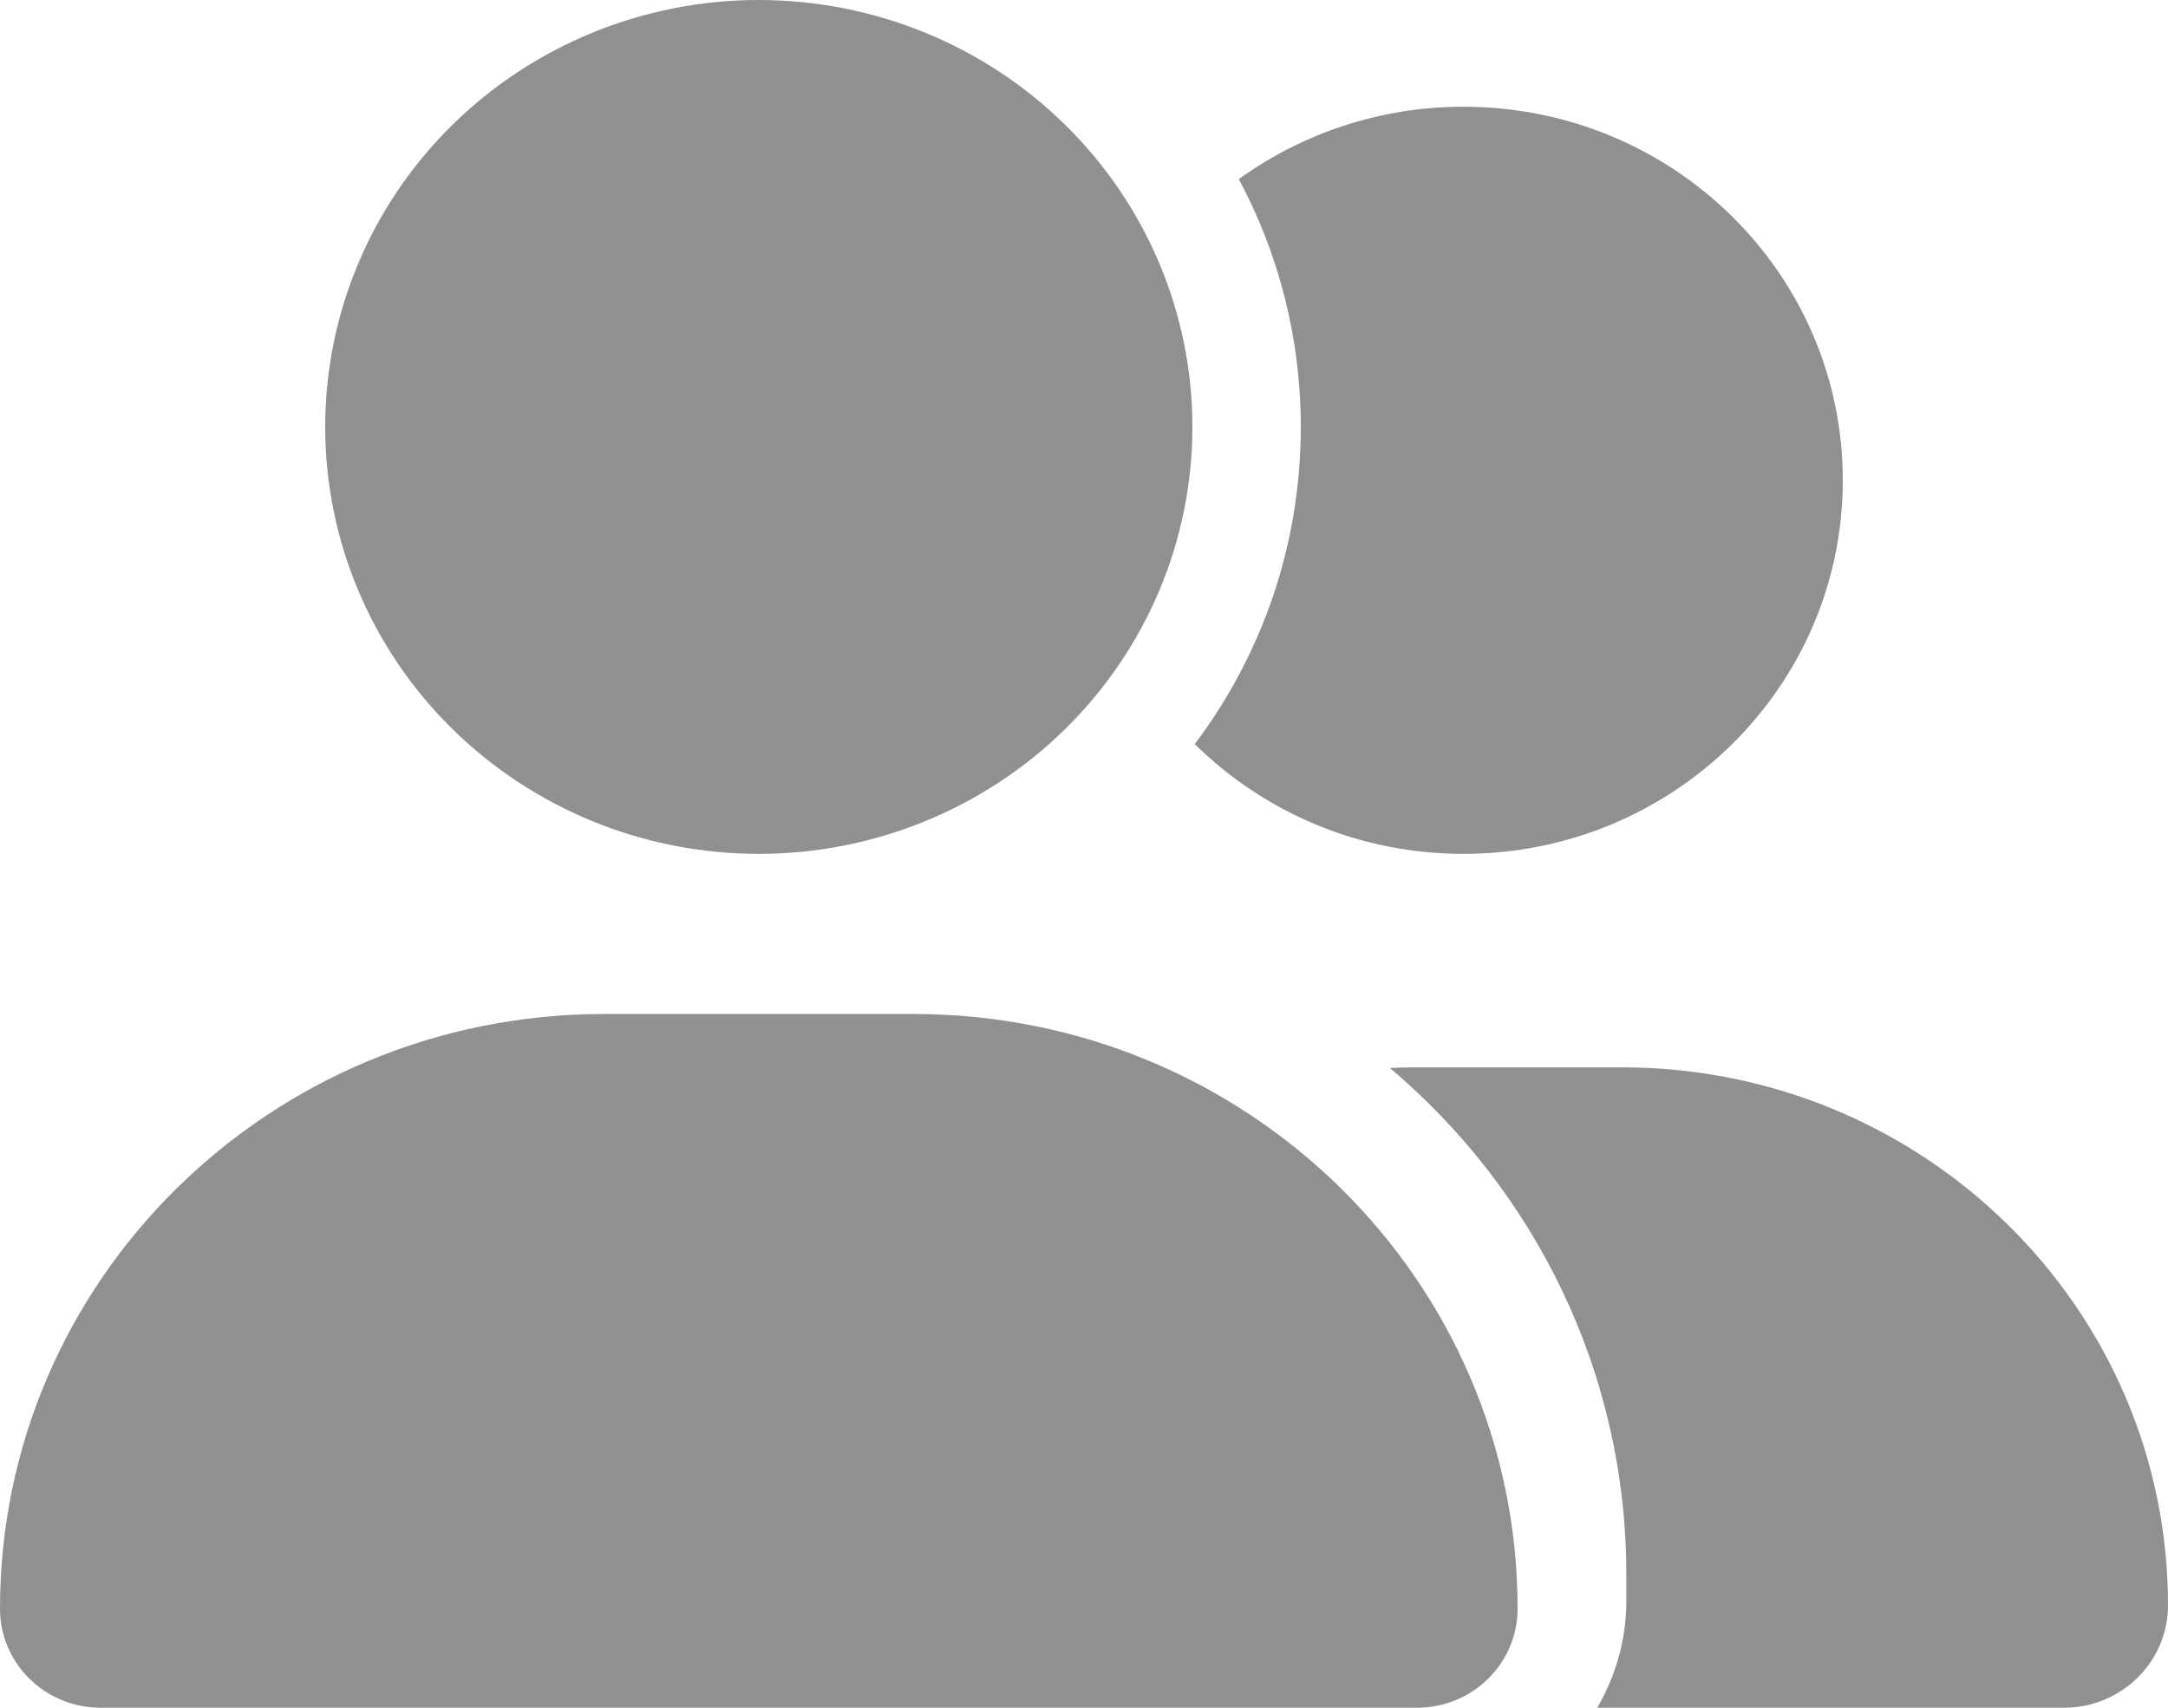
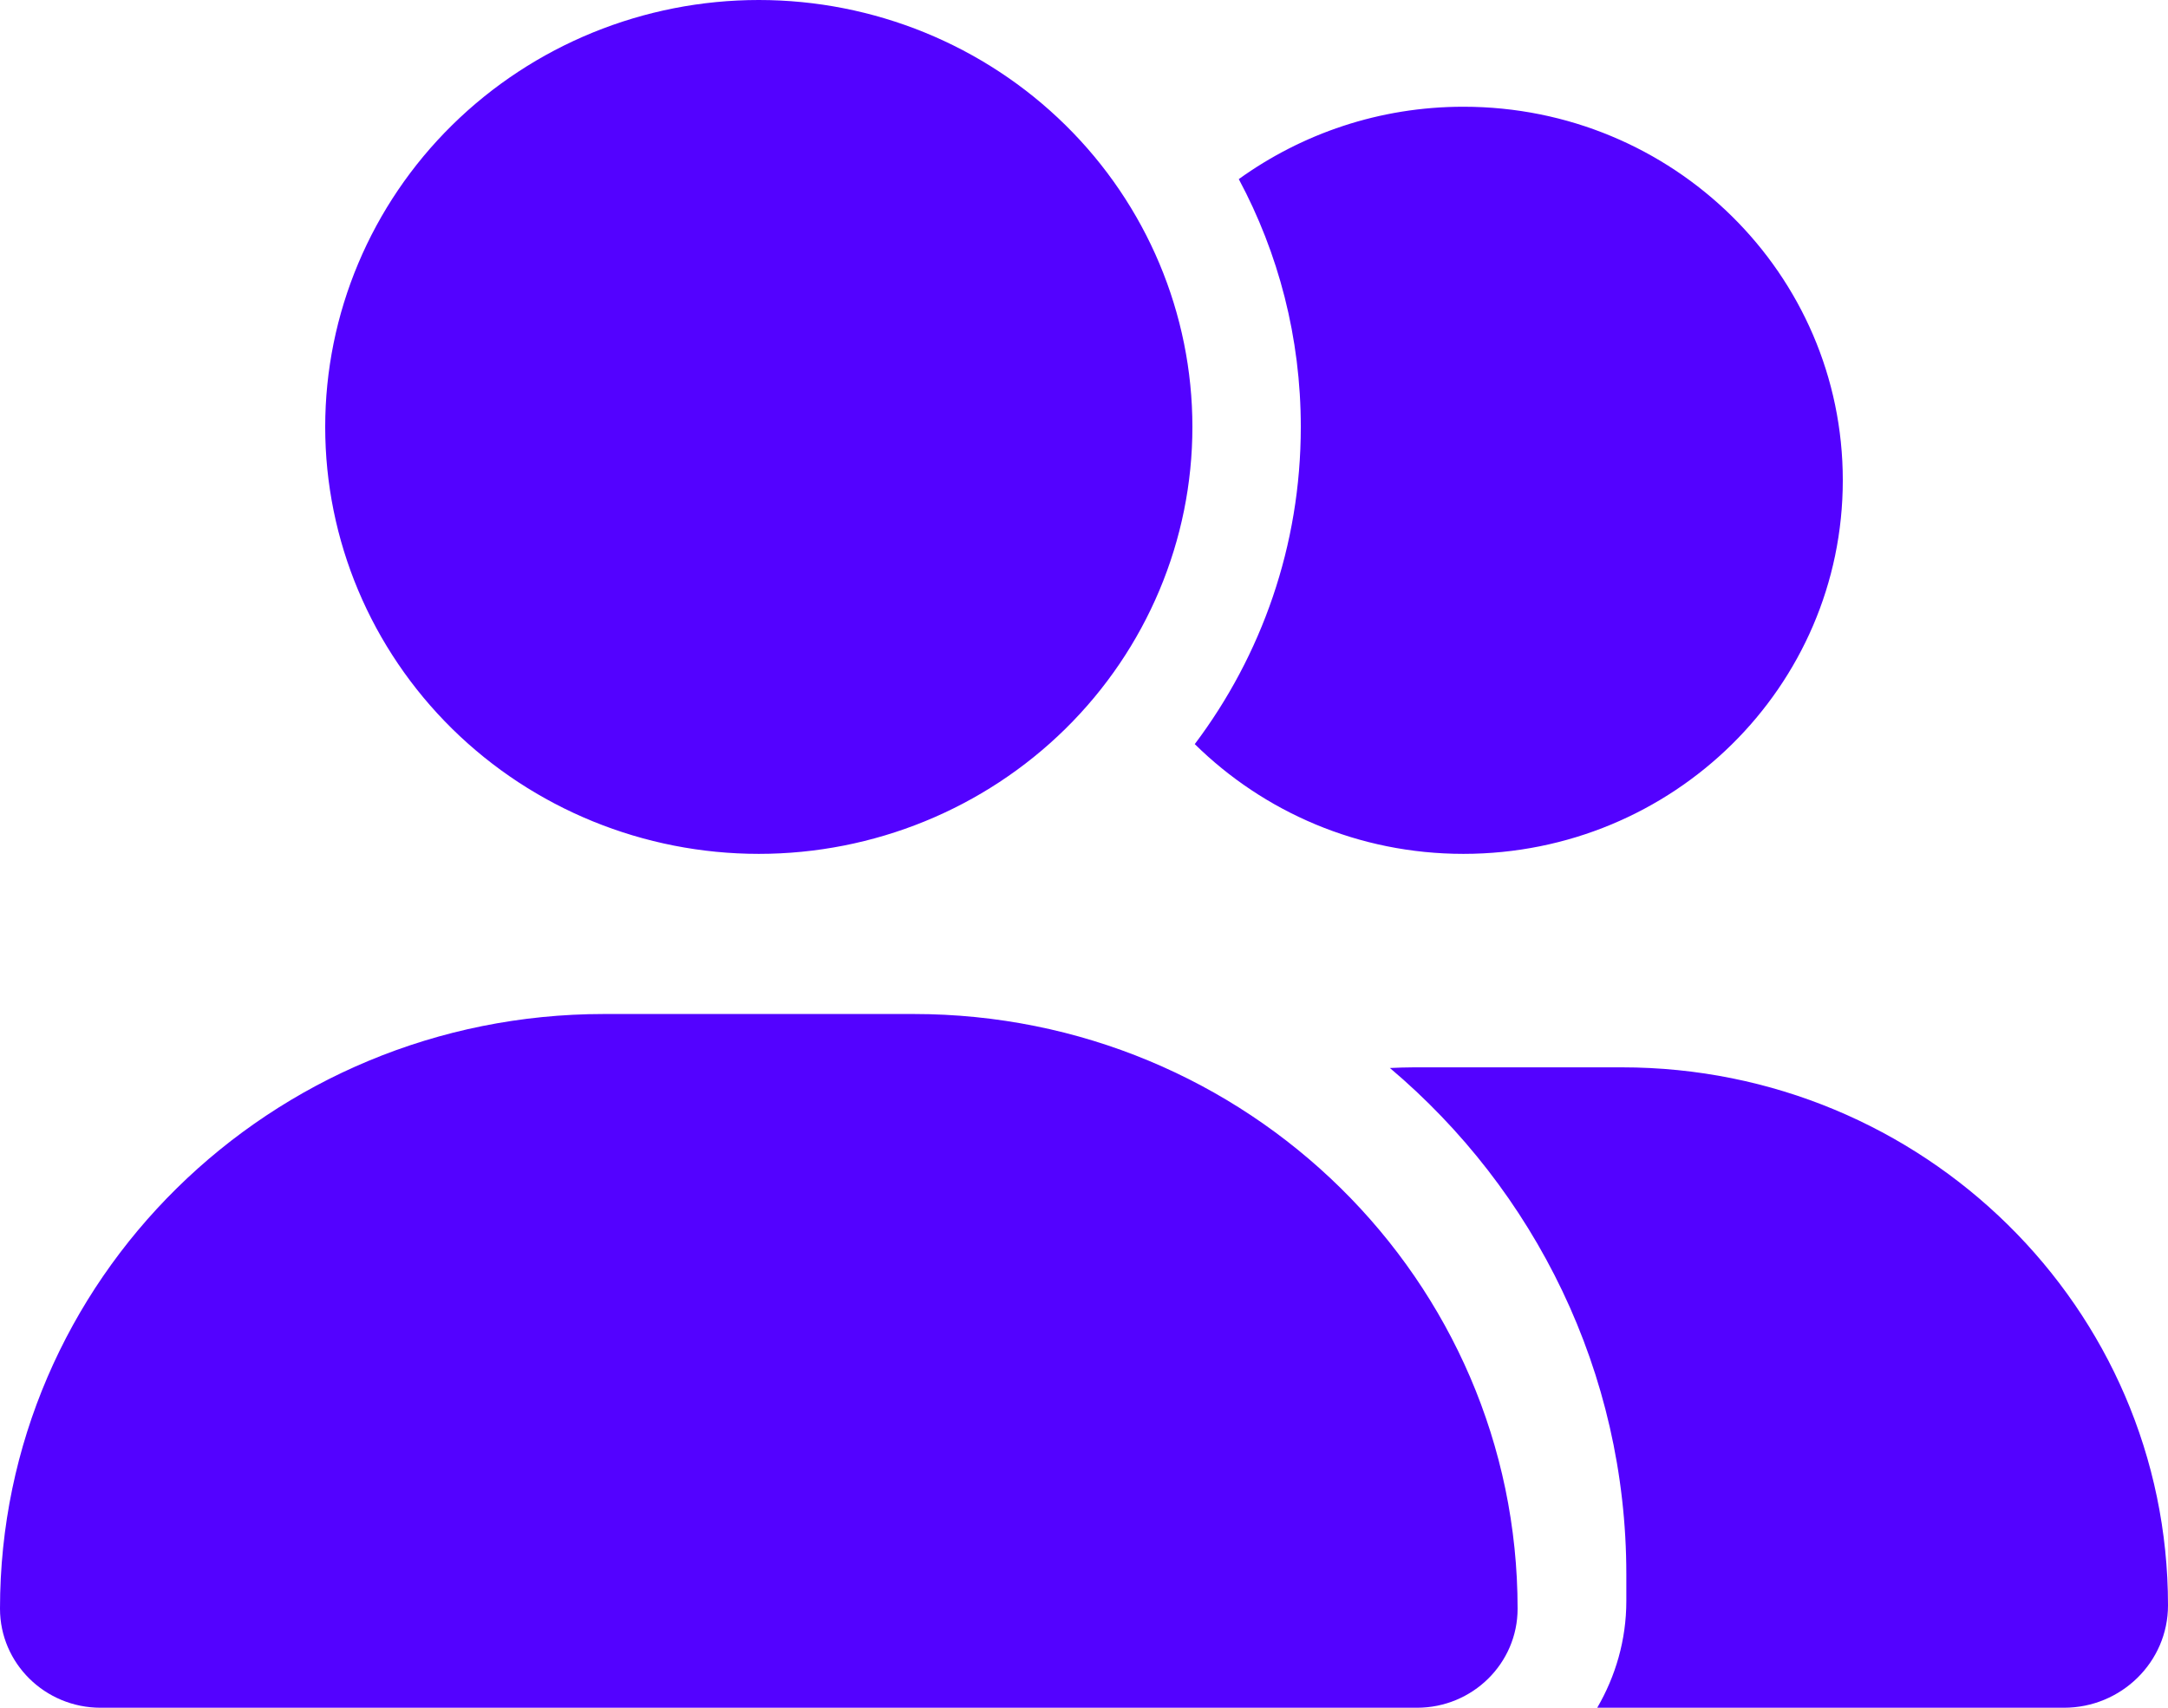
<svg xmlns="http://www.w3.org/2000/svg" width="33" height="26" viewBox="0 0 33 26" fill="none">
-   <path id="icon-path" d="M4.95 6.5C4.95 4.776 5.645 3.123 6.883 1.904C8.121 0.685 9.8 0 11.55 0C13.3 0 14.979 0.685 16.217 1.904C17.455 3.123 18.15 4.776 18.15 6.5C18.15 8.224 17.455 9.877 16.217 11.096C14.979 12.315 13.3 13 11.55 13C9.8 13 8.121 12.315 6.883 11.096C5.645 9.877 4.95 8.224 4.95 6.5ZM0 24.492C0 19.49 4.115 15.438 9.194 15.438H13.906C18.985 15.438 23.1 19.49 23.1 24.492C23.1 25.325 22.414 26 21.569 26H1.531C0.686 26 0 25.325 0 24.492ZM31.417 26H24.312C24.59 25.523 24.755 24.969 24.755 24.375V23.969C24.755 20.886 23.358 18.119 21.156 16.26C21.28 16.255 21.398 16.25 21.522 16.25H24.688C29.277 16.25 33 19.916 33 24.441C33 25.304 32.288 26 31.417 26ZM22.275 13C20.677 13 19.233 12.36 18.186 11.329C19.202 9.979 19.8 8.308 19.8 6.5C19.8 5.139 19.46 3.854 18.856 2.727C19.816 2.036 20.996 1.625 22.275 1.625C25.467 1.625 28.05 4.169 28.05 7.312C28.05 10.456 25.467 13 22.275 13Z" fill="#909090" />
+   <path id="icon-path" d="M4.95 6.5C4.95 4.776 5.645 3.123 6.883 1.904C8.121 0.685 9.8 0 11.55 0C13.3 0 14.979 0.685 16.217 1.904C17.455 3.123 18.15 4.776 18.15 6.5C18.15 8.224 17.455 9.877 16.217 11.096C14.979 12.315 13.3 13 11.55 13C9.8 13 8.121 12.315 6.883 11.096C5.645 9.877 4.95 8.224 4.95 6.5ZM0 24.492C0 19.49 4.115 15.438 9.194 15.438H13.906C18.985 15.438 23.1 19.49 23.1 24.492C23.1 25.325 22.414 26 21.569 26H1.531C0.686 26 0 25.325 0 24.492ZM31.417 26H24.312C24.59 25.523 24.755 24.969 24.755 24.375V23.969C24.755 20.886 23.358 18.119 21.156 16.26C21.28 16.255 21.398 16.25 21.522 16.25H24.688C29.277 16.25 33 19.916 33 24.441C33 25.304 32.288 26 31.417 26ZM22.275 13C20.677 13 19.233 12.36 18.186 11.329C19.202 9.979 19.8 8.308 19.8 6.5C19.8 5.139 19.46 3.854 18.856 2.727C19.816 2.036 20.996 1.625 22.275 1.625C25.467 1.625 28.05 4.169 28.05 7.312C28.05 10.456 25.467 13 22.275 13Z" fill="#5302ff" />
</svg>
